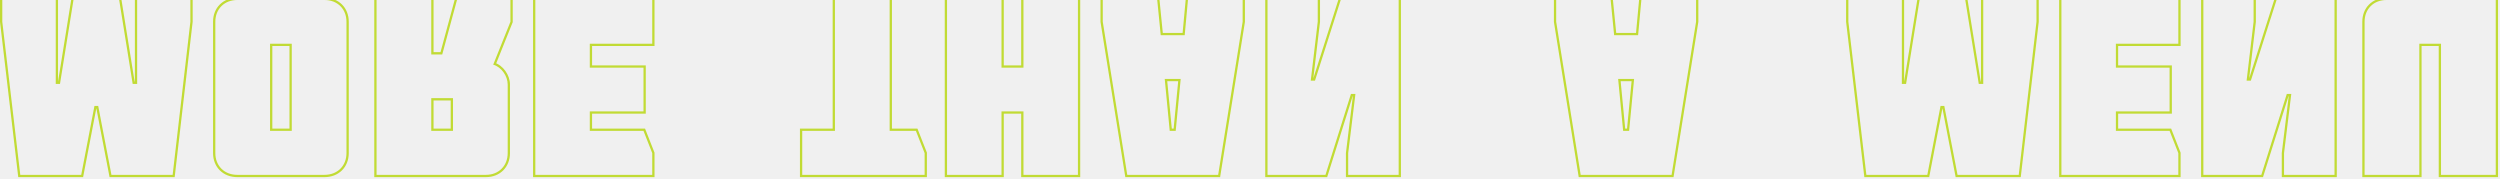
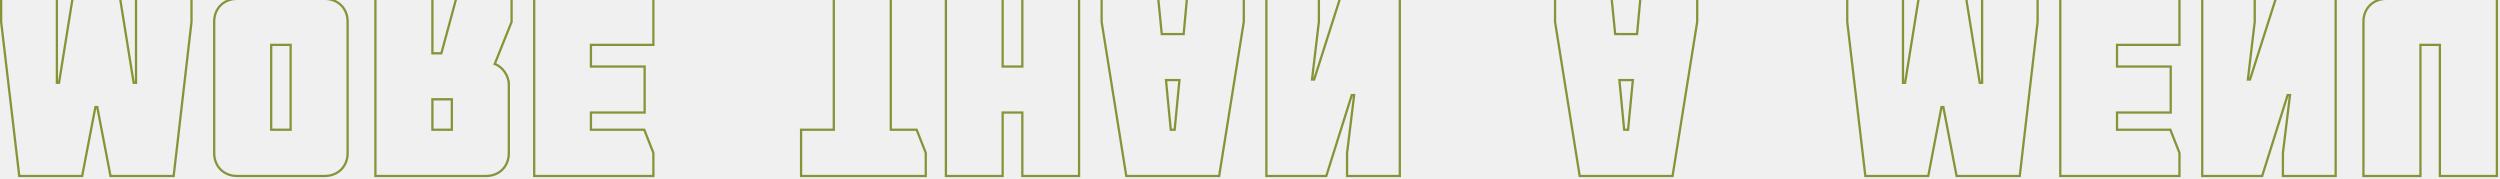
<svg xmlns="http://www.w3.org/2000/svg" preserveAspectRatio="none" width="1091" height="78" viewBox="0 0 1091 78" fill="none">
  <mask id="path-1-outside-1_2355_74397" maskUnits="userSpaceOnUse" x="-0.18" y="-1" width="1091" height="79" fill="black">
    <rect fill="white" x="-0.18" y="-1" width="1091" height="79" />
    <path d="M32.065 0L26.179 36.624H24.326V0H1V9.483L8.848 76.3H35.444L41.221 46.216H42.856L48.633 76.3H75.338L83.077 9.483V0H59.86V36.624H57.898L52.012 0H32.065ZM127.328 57.116H117.845V19.075H127.328V57.116ZM141.607 0H103.566C97.898 0 93.974 3.924 93.974 9.483V66.817C93.974 72.376 97.898 76.3 103.566 76.3H141.607C147.275 76.3 151.199 72.376 151.199 66.817V9.483C151.199 3.924 147.275 0 141.607 0ZM197.684 57.116H188.201V42.837H197.684V57.116ZM164.33 76.3H212.072C217.631 76.3 221.555 72.376 221.555 66.817V36.842C221.555 33.245 218.83 29.212 215.233 28.231L222.754 9.483V0H199.428L192.997 23.762H188.201V0H164.33V76.3ZM284.634 0H233.622V76.3H284.634V66.817L280.819 57.116H257.384V48.614H280.819V29.539H257.384V19.075H284.634V0ZM364.373 57.116H350.094V76.3H403.504V66.817L399.689 57.116H388.244V0H364.373V57.116ZM437.051 48.614H446.643V76.3H470.405V0H446.643V29.539H437.051V0H413.289V76.3H437.051V48.614ZM508.284 34.444H515.26L513.08 57.116H510.464L508.284 34.444ZM491.934 76.3H531.61L542.292 9.483V0H518.421L517.004 15.369H506.54L505.014 0H481.252V9.483L491.934 76.3ZM589.555 40.984H591.517L588.356 66.817V76.3H610.374V0H585.086L573.859 35.207H572.006L575.058 9.483V0H553.149V76.3H578.437L589.555 40.984ZM706.153 34.444H713.129L710.949 57.116H708.333L706.153 34.444ZM689.803 76.3H729.479L740.161 9.483V0H716.29L714.873 15.369H704.409L702.883 0H679.121V9.483L689.803 76.3ZM837.699 0L831.813 36.624H829.96V0H806.634V9.483L814.482 76.3H841.078L846.855 46.216H848.49L854.267 76.3H880.972L888.711 9.483V0H865.494V36.624H863.532L857.646 0H837.699ZM950.619 0H899.607V76.3H950.619V66.817L946.804 57.116H923.369V48.614H946.804V29.539H923.369V19.075H950.619V0ZM997.96 40.984H999.922L996.761 66.817V76.3H1018.78V0H993.491L982.264 35.207H980.411L983.463 9.483V0H961.554V76.3H986.842L997.96 40.984ZM1065.26 76.3H1089.14V0H1041.5C1035.83 0 1031.91 3.924 1031.91 9.483V76.3H1055.78V19.075H1065.26V76.3Z" />
  </mask>
-   <path d="M32.065 0L31.078 -0.159L31.213 -1H32.065V0ZM26.179 36.624L27.167 36.783L27.031 37.624H26.179V36.624ZM24.326 36.624V37.624H23.326V36.624H24.326ZM24.326 0V-1H25.326V0H24.326ZM1 0H0V-1H1V0ZM1 9.483L0.007 9.6L0 9.542V9.483H1ZM8.848 76.3V77.3H7.959L7.855 76.417L8.848 76.3ZM35.444 76.3L36.426 76.489L36.271 77.3H35.444V76.3ZM41.221 46.216L40.239 46.027L40.395 45.216H41.221V46.216ZM42.856 46.216V45.216H43.683L43.838 46.027L42.856 46.216ZM48.633 76.3V77.3H47.807L47.651 76.489L48.633 76.3ZM75.338 76.3L76.332 76.415L76.229 77.3H75.338V76.3ZM83.077 9.483H84.077V9.541L84.071 9.598L83.077 9.483ZM83.077 0V-1H84.077V0H83.077ZM59.86 0H58.86V-1H59.86V0ZM59.86 36.624H60.86V37.624H59.86V36.624ZM57.898 36.624V37.624H57.046L56.911 36.783L57.898 36.624ZM52.012 0V-1H52.864L53 -0.159L52.012 0ZM32.065 0L33.053 0.159L27.167 36.783L26.179 36.624L25.192 36.465L31.078 -0.159L32.065 0ZM26.179 36.624V37.624H24.326V36.624V35.624H26.179V36.624ZM24.326 36.624H23.326V0H24.326H25.326V36.624H24.326ZM24.326 0V1H1V0V-1H24.326V0ZM1 0H2V9.483H1H0V0H1ZM1 9.483L1.993 9.366L9.841 76.183L8.848 76.3L7.855 76.417L0.007 9.6L1 9.483ZM8.848 76.3V75.3H35.444V76.3V77.3H8.848V76.3ZM35.444 76.3L34.462 76.111L40.239 46.027L41.221 46.216L42.203 46.405L36.426 76.489L35.444 76.3ZM41.221 46.216V45.216H42.856V46.216V47.216H41.221V46.216ZM42.856 46.216L43.838 46.027L49.615 76.111L48.633 76.3L47.651 76.489L41.874 46.405L42.856 46.216ZM48.633 76.3V75.3H75.338V76.3V77.3H48.633V76.3ZM75.338 76.3L74.345 76.185L82.084 9.368L83.077 9.483L84.071 9.598L76.332 76.415L75.338 76.3ZM83.077 9.483H82.077V0H83.077H84.077V9.483H83.077ZM83.077 0V1H59.86V0V-1H83.077V0ZM59.86 0H60.86V36.624H59.86H58.86V0H59.86ZM59.86 36.624V37.624H57.898V36.624V35.624H59.86V36.624ZM57.898 36.624L56.911 36.783L51.025 0.159L52.012 0L53 -0.159L58.886 36.465L57.898 36.624ZM52.012 0V1H32.065V0V-1H52.012V0ZM127.328 57.116H128.328V58.116H127.328V57.116ZM117.845 57.116V58.116H116.845V57.116H117.845ZM117.845 19.075H116.845V18.075H117.845V19.075ZM127.328 19.075V18.075H128.328V19.075H127.328ZM127.328 57.116V58.116H117.845V57.116V56.116H127.328V57.116ZM117.845 57.116H116.845V19.075H117.845H118.845V57.116H117.845ZM117.845 19.075V18.075H127.328V19.075V20.075H117.845V19.075ZM127.328 19.075H128.328V57.116H127.328H126.328V19.075H127.328ZM141.607 0V1H103.566V0V-1H141.607V0ZM103.566 0V1C100.968 1 98.832 1.895 97.349 3.367C95.865 4.838 94.974 6.945 94.974 9.483H93.974H92.974C92.974 6.462 94.044 3.827 95.94 1.947C97.835 0.067 100.495 -1 103.566 -1V0ZM93.974 9.483H94.974V66.817H93.974H92.974V9.483H93.974ZM93.974 66.817H94.974C94.974 69.355 95.865 71.462 97.349 72.933C98.832 74.405 100.968 75.3 103.566 75.3V76.3V77.3C100.495 77.3 97.835 76.233 95.94 74.353C94.044 72.473 92.974 69.838 92.974 66.817H93.974ZM103.566 76.3V75.3H141.607V76.3V77.3H103.566V76.3ZM141.607 76.3V75.3C144.204 75.3 146.34 74.405 147.824 72.933C149.308 71.462 150.199 69.355 150.199 66.817H151.199H152.199C152.199 69.838 151.128 72.473 149.233 74.353C147.337 76.233 144.677 77.3 141.607 77.3V76.3ZM151.199 66.817H150.199V9.483H151.199H152.199V66.817H151.199ZM151.199 9.483H150.199C150.199 6.945 149.308 4.838 147.824 3.367C146.34 1.895 144.204 1 141.607 1V0V-1C144.677 -1 147.337 0.067 149.233 1.947C151.128 3.827 152.199 6.462 152.199 9.483H151.199ZM197.684 57.116H198.684V58.116H197.684V57.116ZM188.201 57.116V58.116H187.201V57.116H188.201ZM188.201 42.837H187.201V41.837H188.201V42.837ZM197.684 42.837V41.837H198.684V42.837H197.684ZM164.33 76.3V77.3H163.33V76.3H164.33ZM215.233 28.231L214.97 29.196L213.887 28.9L214.305 27.859L215.233 28.231ZM222.754 9.483H223.754V9.676L223.682 9.855L222.754 9.483ZM222.754 0V-1H223.754V0H222.754ZM199.428 0L198.463 -0.261L198.663 -1H199.428V0ZM192.997 23.762L193.962 24.023L193.762 24.762H192.997V23.762ZM188.201 23.762V24.762H187.201V23.762H188.201ZM188.201 0V-1H189.201V0H188.201ZM164.33 0H163.33V-1H164.33V0ZM197.684 57.116V58.116H188.201V57.116V56.116H197.684V57.116ZM188.201 57.116H187.201V42.837H188.201H189.201V57.116H188.201ZM188.201 42.837V41.837H197.684V42.837V43.837H188.201V42.837ZM197.684 42.837H198.684V57.116H197.684H196.684V42.837H197.684ZM164.33 76.3V75.3H212.072V76.3V77.3H164.33V76.3ZM212.072 76.3V75.3C214.61 75.3 216.719 74.408 218.191 72.936C219.663 71.464 220.555 69.355 220.555 66.817H221.555H222.555C222.555 69.838 221.485 72.471 219.605 74.35C217.726 76.23 215.093 77.3 212.072 77.3V76.3ZM221.555 66.817H220.555V36.842H221.555H222.555V66.817H221.555ZM221.555 36.842H220.555C220.555 35.283 219.959 33.575 218.93 32.137C217.901 30.7 216.499 29.613 214.97 29.196L215.233 28.231L215.496 27.266C217.564 27.83 219.323 29.25 220.556 30.974C221.789 32.697 222.555 34.804 222.555 36.842H221.555ZM215.233 28.231L214.305 27.859L221.826 9.111L222.754 9.483L223.682 9.855L216.161 28.603L215.233 28.231ZM222.754 9.483H221.754V0H222.754H223.754V9.483H222.754ZM222.754 0V1H199.428V0V-1H222.754V0ZM199.428 0L200.393 0.261L193.962 24.023L192.997 23.762L192.032 23.501L198.463 -0.261L199.428 0ZM192.997 23.762V24.762H188.201V23.762V22.762H192.997V23.762ZM188.201 23.762H187.201V0H188.201H189.201V23.762H188.201ZM188.201 0V1H164.33V0V-1H188.201V0ZM164.33 0H165.33V76.3H164.33H163.33V0H164.33ZM284.634 0V-1H285.634V0H284.634ZM233.622 0H232.622V-1H233.622V0ZM233.622 76.3V77.3H232.622V76.3H233.622ZM284.634 76.3H285.634V77.3H284.634V76.3ZM284.634 66.817L285.564 66.451L285.634 66.627V66.817H284.634ZM280.819 57.116V56.116H281.5L281.749 56.75L280.819 57.116ZM257.384 57.116V58.116H256.384V57.116H257.384ZM257.384 48.614H256.384V47.614H257.384V48.614ZM280.819 48.614H281.819V49.614H280.819V48.614ZM280.819 29.539V28.539H281.819V29.539H280.819ZM257.384 29.539V30.539H256.384V29.539H257.384ZM257.384 19.075H256.384V18.075H257.384V19.075ZM284.634 19.075H285.634V20.075H284.634V19.075ZM284.634 0V1H233.622V0V-1H284.634V0ZM233.622 0H234.622V76.3H233.622H232.622V0H233.622ZM233.622 76.3V75.3H284.634V76.3V77.3H233.622V76.3ZM284.634 76.3H283.634V66.817H284.634H285.634V76.3H284.634ZM284.634 66.817L283.703 67.183L279.888 57.482L280.819 57.116L281.749 56.75L285.564 66.451L284.634 66.817ZM280.819 57.116V58.116H257.384V57.116V56.116H280.819V57.116ZM257.384 57.116H256.384V48.614H257.384H258.384V57.116H257.384ZM257.384 48.614V47.614H280.819V48.614V49.614H257.384V48.614ZM280.819 48.614H279.819V29.539H280.819H281.819V48.614H280.819ZM280.819 29.539V30.539H257.384V29.539V28.539H280.819V29.539ZM257.384 29.539H256.384V19.075H257.384H258.384V29.539H257.384ZM257.384 19.075V18.075H284.634V19.075V20.075H257.384V19.075ZM284.634 19.075H283.634V0H284.634H285.634V19.075H284.634ZM364.373 57.116H365.373V58.116H364.373V57.116ZM350.094 57.116H349.094V56.116H350.094V57.116ZM350.094 76.3V77.3H349.094V76.3H350.094ZM403.504 76.3H404.504V77.3H403.504V76.3ZM403.504 66.817L404.435 66.451L404.504 66.627V66.817H403.504ZM399.689 57.116V56.116H400.37L400.62 56.75L399.689 57.116ZM388.244 57.116V58.116H387.244V57.116H388.244ZM388.244 0V-1H389.244V0H388.244ZM364.373 0H363.373V-1H364.373V0ZM364.373 57.116V58.116H350.094V57.116V56.116H364.373V57.116ZM350.094 57.116H351.094V76.3H350.094H349.094V57.116H350.094ZM350.094 76.3V75.3H403.504V76.3V77.3H350.094V76.3ZM403.504 76.3H402.504V66.817H403.504H404.504V76.3H403.504ZM403.504 66.817L402.573 67.183L398.758 57.482L399.689 57.116L400.62 56.75L404.435 66.451L403.504 66.817ZM399.689 57.116V58.116H388.244V57.116V56.116H399.689V57.116ZM388.244 57.116H387.244V0H388.244H389.244V57.116H388.244ZM388.244 0V1H364.373V0V-1H388.244V0ZM364.373 0H365.373V57.116H364.373H363.373V0H364.373ZM437.051 48.614H436.051V47.614H437.051V48.614ZM446.643 48.614V47.614H447.643V48.614H446.643ZM446.643 76.3V77.3H445.643V76.3H446.643ZM470.405 76.3H471.405V77.3H470.405V76.3ZM470.405 0V-1H471.405V0H470.405ZM446.643 0H445.643V-1H446.643V0ZM446.643 29.539H447.643V30.539H446.643V29.539ZM437.051 29.539V30.539H436.051V29.539H437.051ZM437.051 0V-1H438.051V0H437.051ZM413.289 0H412.289V-1H413.289V0ZM413.289 76.3V77.3H412.289V76.3H413.289ZM437.051 76.3H438.051V77.3H437.051V76.3ZM437.051 48.614V47.614H446.643V48.614V49.614H437.051V48.614ZM446.643 48.614H447.643V76.3H446.643H445.643V48.614H446.643ZM446.643 76.3V75.3H470.405V76.3V77.3H446.643V76.3ZM470.405 76.3H469.405V0H470.405H471.405V76.3H470.405ZM470.405 0V1H446.643V0V-1H470.405V0ZM446.643 0H447.643V29.539H446.643H445.643V0H446.643ZM446.643 29.539V30.539H437.051V29.539V28.539H446.643V29.539ZM437.051 29.539H436.051V0H437.051H438.051V29.539H437.051ZM437.051 0V1H413.289V0V-1H437.051V0ZM413.289 0H414.289V76.3H413.289H412.289V0H413.289ZM413.289 76.3V75.3H437.051V76.3V77.3H413.289V76.3ZM437.051 76.3H436.051V48.614H437.051H438.051V76.3H437.051ZM508.284 34.444L507.288 34.54L507.183 33.444H508.284V34.444ZM515.26 34.444V33.444H516.361L516.255 34.54L515.26 34.444ZM513.08 57.116L514.075 57.212L513.988 58.116H513.08V57.116ZM510.464 57.116V58.116H509.555L509.468 57.212L510.464 57.116ZM491.934 76.3V77.3H491.081L490.946 76.458L491.934 76.3ZM531.61 76.3L532.597 76.458L532.463 77.3H531.61V76.3ZM542.292 9.483H543.292V9.562L543.279 9.641L542.292 9.483ZM542.292 0V-1H543.292V0H542.292ZM518.421 0L517.425 -0.092L517.509 -1H518.421V0ZM517.004 15.369L518 15.461L517.916 16.369H517.004V15.369ZM506.54 15.369V16.369H505.634L505.545 15.468L506.54 15.369ZM505.014 0V-1H505.919L506.009 -0.099L505.014 0ZM481.252 0H480.252V-1H481.252V0ZM481.252 9.483L480.264 9.641L480.252 9.562V9.483H481.252ZM508.284 34.444V33.444H515.26V34.444V35.444H508.284V34.444ZM515.26 34.444L516.255 34.54L514.075 57.212L513.08 57.116L512.084 57.02L514.264 34.348L515.26 34.444ZM513.08 57.116V58.116H510.464V57.116V56.116H513.08V57.116ZM510.464 57.116L509.468 57.212L507.288 34.54L508.284 34.444L509.279 34.348L511.459 57.02L510.464 57.116ZM491.934 76.3V75.3H531.61V76.3V77.3H491.934V76.3ZM531.61 76.3L530.622 76.142L541.304 9.325L542.292 9.483L543.279 9.641L532.597 76.458L531.61 76.3ZM542.292 9.483H541.292V0H542.292H543.292V9.483H542.292ZM542.292 0V1H518.421V0V-1H542.292V0ZM518.421 0L519.417 0.092L518 15.461L517.004 15.369L516.008 15.277L517.425 -0.092L518.421 0ZM517.004 15.369V16.369H506.54V15.369V14.369H517.004V15.369ZM506.54 15.369L505.545 15.468L504.019 0.099L505.014 0L506.009 -0.099L507.535 15.27L506.54 15.369ZM505.014 0V1H481.252V0V-1H505.014V0ZM481.252 0H482.252V9.483H481.252H480.252V0H481.252ZM481.252 9.483L482.239 9.325L492.921 76.142L491.934 76.3L490.946 76.458L480.264 9.641L481.252 9.483ZM589.555 40.984L588.601 40.684L588.822 39.984H589.555V40.984ZM591.517 40.984V39.984H592.647L592.51 41.105L591.517 40.984ZM588.356 66.817H587.356V66.756L587.364 66.695L588.356 66.817ZM588.356 76.3V77.3H587.356V76.3H588.356ZM610.374 76.3H611.374V77.3H610.374V76.3ZM610.374 0V-1H611.374V0H610.374ZM585.086 0L584.133 -0.304L584.355 -1H585.086V0ZM573.859 35.207L574.812 35.511L574.59 36.207H573.859V35.207ZM572.006 35.207V36.207H570.881L571.013 35.089L572.006 35.207ZM575.058 9.483H576.058V9.542L576.051 9.601L575.058 9.483ZM575.058 0V-1H576.058V0H575.058ZM553.149 0H552.149V-1H553.149V0ZM553.149 76.3V77.3H552.149V76.3H553.149ZM578.437 76.3L579.391 76.6L579.171 77.3H578.437V76.3ZM589.555 40.984V39.984H591.517V40.984V41.984H589.555V40.984ZM591.517 40.984L592.51 41.105L589.349 66.939L588.356 66.817L587.364 66.695L590.525 40.862L591.517 40.984ZM588.356 66.817H589.356V76.3H588.356H587.356V66.817H588.356ZM588.356 76.3V75.3H610.374V76.3V77.3H588.356V76.3ZM610.374 76.3H609.374V0H610.374H611.374V76.3H610.374ZM610.374 0V1H585.086V0V-1H610.374V0ZM585.086 0L586.039 0.304L574.812 35.511L573.859 35.207L572.906 34.903L584.133 -0.304L585.086 0ZM573.859 35.207V36.207H572.006V35.207V34.207H573.859V35.207ZM572.006 35.207L571.013 35.089L574.065 9.365L575.058 9.483L576.051 9.601L572.999 35.325L572.006 35.207ZM575.058 9.483H574.058V0H575.058H576.058V9.483H575.058ZM575.058 0V1H553.149V0V-1H575.058V0ZM553.149 0H554.149V76.3H553.149H552.149V0H553.149ZM553.149 76.3V75.3H578.437V76.3V77.3H553.149V76.3ZM578.437 76.3L577.483 76L588.601 40.684L589.555 40.984L590.509 41.284L579.391 76.6L578.437 76.3ZM706.153 34.444L705.157 34.54L705.052 33.444H706.153V34.444ZM713.129 34.444V33.444H714.23L714.124 34.54L713.129 34.444ZM710.949 57.116L711.944 57.212L711.857 58.116H710.949V57.116ZM708.333 57.116V58.116H707.424L707.337 57.212L708.333 57.116ZM689.803 76.3V77.3H688.95L688.815 76.458L689.803 76.3ZM729.479 76.3L730.466 76.458L730.332 77.3H729.479V76.3ZM740.161 9.483H741.161V9.562L741.148 9.641L740.161 9.483ZM740.161 0V-1H741.161V0H740.161ZM716.29 0L715.294 -0.092L715.378 -1H716.29V0ZM714.873 15.369L715.869 15.461L715.785 16.369H714.873V15.369ZM704.409 15.369V16.369H703.503L703.414 15.468L704.409 15.369ZM702.883 0V-1H703.788L703.878 -0.099L702.883 0ZM679.121 0H678.121V-1H679.121V0ZM679.121 9.483L678.133 9.641L678.121 9.562V9.483H679.121ZM706.153 34.444V33.444H713.129V34.444V35.444H706.153V34.444ZM713.129 34.444L714.124 34.54L711.944 57.212L710.949 57.116L709.953 57.02L712.133 34.348L713.129 34.444ZM710.949 57.116V58.116H708.333V57.116V56.116H710.949V57.116ZM708.333 57.116L707.337 57.212L705.157 34.54L706.153 34.444L707.148 34.348L709.328 57.02L708.333 57.116ZM689.803 76.3V75.3H729.479V76.3V77.3H689.803V76.3ZM729.479 76.3L728.491 76.142L739.173 9.325L740.161 9.483L741.148 9.641L730.466 76.458L729.479 76.3ZM740.161 9.483H739.161V0H740.161H741.161V9.483H740.161ZM740.161 0V1H716.29V0V-1H740.161V0ZM716.29 0L717.286 0.092L715.869 15.461L714.873 15.369L713.877 15.277L715.294 -0.092L716.29 0ZM714.873 15.369V16.369H704.409V15.369V14.369H714.873V15.369ZM704.409 15.369L703.414 15.468L701.888 0.099L702.883 0L703.878 -0.099L705.404 15.27L704.409 15.369ZM702.883 0V1H679.121V0V-1H702.883V0ZM679.121 0H680.121V9.483H679.121H678.121V0H679.121ZM679.121 9.483L680.108 9.325L690.79 76.142L689.803 76.3L688.815 76.458L678.133 9.641L679.121 9.483ZM837.699 0L836.711 -0.159L836.847 -1H837.699V0ZM831.813 36.624L832.8 36.783L832.665 37.624H831.813V36.624ZM829.96 36.624V37.624H828.96V36.624H829.96ZM829.96 0V-1H830.96V0H829.96ZM806.634 0H805.634V-1H806.634V0ZM806.634 9.483L805.641 9.6L805.634 9.542V9.483H806.634ZM814.482 76.3V77.3H813.592L813.489 76.417L814.482 76.3ZM841.078 76.3L842.06 76.489L841.904 77.3H841.078V76.3ZM846.855 46.216L845.873 46.027L846.029 45.216H846.855V46.216ZM848.49 46.216V45.216H849.316L849.472 46.027L848.49 46.216ZM854.267 76.3V77.3H853.441L853.285 76.489L854.267 76.3ZM880.972 76.3L881.965 76.415L881.863 77.3H880.972V76.3ZM888.711 9.483H889.711V9.541L889.704 9.598L888.711 9.483ZM888.711 0V-1H889.711V0H888.711ZM865.494 0H864.494V-1H865.494V0ZM865.494 36.624H866.494V37.624H865.494V36.624ZM863.532 36.624V37.624H862.68L862.544 36.783L863.532 36.624ZM857.646 0V-1H858.498L858.633 -0.159L857.646 0ZM837.699 0L838.686 0.159L832.8 36.783L831.813 36.624L830.825 36.465L836.711 -0.159L837.699 0ZM831.813 36.624V37.624H829.96V36.624V35.624H831.813V36.624ZM829.96 36.624H828.96V0H829.96H830.96V36.624H829.96ZM829.96 0V1H806.634V0V-1H829.96V0ZM806.634 0H807.634V9.483H806.634H805.634V0H806.634ZM806.634 9.483L807.627 9.366L815.475 76.183L814.482 76.3L813.489 76.417L805.641 9.6L806.634 9.483ZM814.482 76.3V75.3H841.078V76.3V77.3H814.482V76.3ZM841.078 76.3L840.096 76.111L845.873 46.027L846.855 46.216L847.837 46.405L842.06 76.489L841.078 76.3ZM846.855 46.216V45.216H848.49V46.216V47.216H846.855V46.216ZM848.49 46.216L849.472 46.027L855.249 76.111L854.267 76.3L853.285 76.489L847.508 46.405L848.49 46.216ZM854.267 76.3V75.3H880.972V76.3V77.3H854.267V76.3ZM880.972 76.3L879.978 76.185L887.717 9.368L888.711 9.483L889.704 9.598L881.965 76.415L880.972 76.3ZM888.711 9.483H887.711V0H888.711H889.711V9.483H888.711ZM888.711 0V1H865.494V0V-1H888.711V0ZM865.494 0H866.494V36.624H865.494H864.494V0H865.494ZM865.494 36.624V37.624H863.532V36.624V35.624H865.494V36.624ZM863.532 36.624L862.544 36.783L856.658 0.159L857.646 0L858.633 -0.159L864.519 36.465L863.532 36.624ZM857.646 0V1H837.699V0V-1H857.646V0ZM950.619 0V-1H951.619V0H950.619ZM899.607 0H898.607V-1H899.607V0ZM899.607 76.3V77.3H898.607V76.3H899.607ZM950.619 76.3H951.619V77.3H950.619V76.3ZM950.619 66.817L951.55 66.451L951.619 66.627V66.817H950.619ZM946.804 57.116V56.116H947.486L947.735 56.75L946.804 57.116ZM923.369 57.116V58.116H922.369V57.116H923.369ZM923.369 48.614H922.369V47.614H923.369V48.614ZM946.804 48.614H947.804V49.614H946.804V48.614ZM946.804 29.539V28.539H947.804V29.539H946.804ZM923.369 29.539V30.539H922.369V29.539H923.369ZM923.369 19.075H922.369V18.075H923.369V19.075ZM950.619 19.075H951.619V20.075H950.619V19.075ZM950.619 0V1H899.607V0V-1H950.619V0ZM899.607 0H900.607V76.3H899.607H898.607V0H899.607ZM899.607 76.3V75.3H950.619V76.3V77.3H899.607V76.3ZM950.619 76.3H949.619V66.817H950.619H951.619V76.3H950.619ZM950.619 66.817L949.689 67.183L945.874 57.482L946.804 57.116L947.735 56.75L951.55 66.451L950.619 66.817ZM946.804 57.116V58.116H923.369V57.116V56.116H946.804V57.116ZM923.369 57.116H922.369V48.614H923.369H924.369V57.116H923.369ZM923.369 48.614V47.614H946.804V48.614V49.614H923.369V48.614ZM946.804 48.614H945.804V29.539H946.804H947.804V48.614H946.804ZM946.804 29.539V30.539H923.369V29.539V28.539H946.804V29.539ZM923.369 29.539H922.369V19.075H923.369H924.369V29.539H923.369ZM923.369 19.075V18.075H950.619V19.075V20.075H923.369V19.075ZM950.619 19.075H949.619V0H950.619H951.619V19.075H950.619ZM997.96 40.984L997.006 40.684L997.227 39.984H997.96V40.984ZM999.922 40.984V39.984H1001.05L1000.91 41.105L999.922 40.984ZM996.761 66.817H995.761V66.756L995.769 66.695L996.761 66.817ZM996.761 76.3V77.3H995.761V76.3H996.761ZM1018.78 76.3H1019.78V77.3H1018.78V76.3ZM1018.78 0V-1H1019.78V0H1018.78ZM993.491 0L992.539 -0.304L992.761 -1H993.491V0ZM982.264 35.207L983.217 35.511L982.995 36.207H982.264V35.207ZM980.411 35.207V36.207H979.286L979.418 35.089L980.411 35.207ZM983.463 9.483H984.463V9.542L984.456 9.601L983.463 9.483ZM983.463 0V-1H984.463V0H983.463ZM961.554 0H960.554V-1H961.554V0ZM961.554 76.3V77.3H960.554V76.3H961.554ZM986.842 76.3L987.796 76.6L987.576 77.3H986.842V76.3ZM997.96 40.984V39.984H999.922V40.984V41.984H997.96V40.984ZM999.922 40.984L1000.91 41.105L997.754 66.939L996.761 66.817L995.769 66.695L998.93 40.862L999.922 40.984ZM996.761 66.817H997.761V76.3H996.761H995.761V66.817H996.761ZM996.761 76.3V75.3H1018.78V76.3V77.3H996.761V76.3ZM1018.78 76.3H1017.78V0H1018.78H1019.78V76.3H1018.78ZM1018.78 0V1H993.491V0V-1H1018.78V0ZM993.491 0L994.444 0.304L983.217 35.511L982.264 35.207L981.312 34.903L992.539 -0.304L993.491 0ZM982.264 35.207V36.207H980.411V35.207V34.207H982.264V35.207ZM980.411 35.207L979.418 35.089L982.47 9.365L983.463 9.483L984.456 9.601L981.404 35.325L980.411 35.207ZM983.463 9.483H982.463V0H983.463H984.463V9.483H983.463ZM983.463 0V1H961.554V0V-1H983.463V0ZM961.554 0H962.554V76.3H961.554H960.554V0H961.554ZM961.554 76.3V75.3H986.842V76.3V77.3H961.554V76.3ZM986.842 76.3L985.888 76L997.006 40.684L997.96 40.984L998.914 41.284L987.796 76.6L986.842 76.3ZM1065.26 76.3V77.3H1064.26V76.3H1065.26ZM1089.14 76.3H1090.14V77.3H1089.14V76.3ZM1089.14 0V-1H1090.14V0H1089.14ZM1031.91 76.3V77.3H1030.91V76.3H1031.91ZM1055.78 76.3H1056.78V77.3H1055.78V76.3ZM1055.78 19.075H1054.78V18.075H1055.78V19.075ZM1065.26 19.075V18.075H1066.26V19.075H1065.26ZM1065.26 76.3V75.3H1089.14V76.3V77.3H1065.26V76.3ZM1089.14 76.3H1088.14V0H1089.14H1090.14V76.3H1089.14ZM1089.14 0V1H1041.5V0V-1H1089.14V0ZM1041.5 0V1C1038.9 1 1036.77 1.895 1035.29 3.367C1033.8 4.838 1032.91 6.945 1032.91 9.483H1031.91H1030.91C1030.91 6.462 1031.98 3.827 1033.88 1.947C1035.77 0.067 1038.43 -1 1041.5 -1V0ZM1031.91 9.483H1032.91V76.3H1031.91H1030.91V9.483H1031.91ZM1031.91 76.3V75.3H1055.78V76.3V77.3H1031.91V76.3ZM1055.78 76.3H1054.78V19.075H1055.78H1056.78V76.3H1055.78ZM1055.78 19.075V18.075H1065.26V19.075V20.075H1055.78V19.075ZM1065.26 19.075H1066.26V76.3H1065.26H1064.26V19.075H1065.26Z" fill="#C1DB34" mask="url(#path-1-outside-1_2355_74397)" />
+   <path d="M32.065 0L31.078 -0.159L31.213 -1H32.065V0ZM26.179 36.624L27.167 36.783L27.031 37.624H26.179V36.624ZM24.326 36.624V37.624H23.326V36.624H24.326ZM24.326 0V-1H25.326V0H24.326ZM1 0H0V-1H1V0ZM1 9.483L0.007 9.6L0 9.542V9.483H1ZM8.848 76.3V77.3H7.959L7.855 76.417L8.848 76.3ZM35.444 76.3L36.426 76.489L36.271 77.3H35.444V76.3ZM41.221 46.216L40.239 46.027L40.395 45.216H41.221V46.216ZM42.856 46.216V45.216H43.683L43.838 46.027L42.856 46.216ZM48.633 76.3V77.3H47.807L47.651 76.489L48.633 76.3ZM75.338 76.3L76.332 76.415L76.229 77.3H75.338V76.3ZM83.077 9.483H84.077V9.541L84.071 9.598L83.077 9.483ZM83.077 0V-1H84.077V0H83.077ZM59.86 0H58.86V-1H59.86V0ZM59.86 36.624H60.86V37.624H59.86V36.624ZM57.898 36.624V37.624H57.046L56.911 36.783L57.898 36.624ZM52.012 0V-1H52.864L53 -0.159L52.012 0ZM32.065 0L33.053 0.159L27.167 36.783L26.179 36.624L25.192 36.465L31.078 -0.159L32.065 0ZM26.179 36.624V37.624H24.326V36.624V35.624H26.179V36.624ZM24.326 36.624H23.326V0H24.326H25.326V36.624H24.326ZM24.326 0V1H1V0V-1H24.326V0ZM1 0H2V9.483H1H0V0H1ZM1 9.483L1.993 9.366L9.841 76.183L8.848 76.3L7.855 76.417L0.007 9.6L1 9.483ZM8.848 76.3V75.3H35.444V76.3V77.3H8.848V76.3ZM35.444 76.3L34.462 76.111L40.239 46.027L41.221 46.216L42.203 46.405L36.426 76.489L35.444 76.3ZM41.221 46.216V45.216H42.856V46.216V47.216H41.221V46.216ZM42.856 46.216L43.838 46.027L49.615 76.111L48.633 76.3L47.651 76.489L41.874 46.405L42.856 46.216ZM48.633 76.3V75.3H75.338V76.3V77.3H48.633V76.3ZM75.338 76.3L74.345 76.185L82.084 9.368L83.077 9.483L84.071 9.598L76.332 76.415L75.338 76.3ZM83.077 9.483H82.077V0H83.077H84.077V9.483H83.077ZM83.077 0V1H59.86V0V-1H83.077V0ZM59.86 0H60.86V36.624H59.86H58.86V0H59.86ZM59.86 36.624V37.624H57.898V36.624V35.624H59.86V36.624ZM57.898 36.624L56.911 36.783L51.025 0.159L52.012 0L53 -0.159L58.886 36.465L57.898 36.624ZM52.012 0V1H32.065V0V-1H52.012V0ZM127.328 57.116H128.328V58.116H127.328V57.116ZM117.845 57.116V58.116H116.845V57.116H117.845ZM117.845 19.075H116.845V18.075H117.845V19.075ZM127.328 19.075V18.075H128.328V19.075H127.328ZM127.328 57.116V58.116H117.845V57.116V56.116H127.328V57.116ZM117.845 57.116H116.845V19.075H117.845H118.845V57.116H117.845ZM117.845 19.075V18.075H127.328V19.075V20.075H117.845V19.075ZM127.328 19.075H128.328V57.116H127.328H126.328V19.075H127.328ZM141.607 0V1H103.566V0V-1H141.607V0ZM103.566 0V1C100.968 1 98.832 1.895 97.349 3.367C95.865 4.838 94.974 6.945 94.974 9.483H93.974H92.974C92.974 6.462 94.044 3.827 95.94 1.947C97.835 0.067 100.495 -1 103.566 -1V0ZM93.974 9.483H94.974V66.817H93.974H92.974V9.483H93.974ZM93.974 66.817H94.974C94.974 69.355 95.865 71.462 97.349 72.933C98.832 74.405 100.968 75.3 103.566 75.3V76.3V77.3C100.495 77.3 97.835 76.233 95.94 74.353C94.044 72.473 92.974 69.838 92.974 66.817H93.974ZM103.566 76.3V75.3H141.607V76.3V77.3H103.566V76.3ZM141.607 76.3V75.3C144.204 75.3 146.34 74.405 147.824 72.933C149.308 71.462 150.199 69.355 150.199 66.817H151.199H152.199C152.199 69.838 151.128 72.473 149.233 74.353C147.337 76.233 144.677 77.3 141.607 77.3V76.3ZM151.199 66.817H150.199V9.483H151.199H152.199V66.817H151.199ZM151.199 9.483H150.199C150.199 6.945 149.308 4.838 147.824 3.367C146.34 1.895 144.204 1 141.607 1V0V-1C144.677 -1 147.337 0.067 149.233 1.947C151.128 3.827 152.199 6.462 152.199 9.483H151.199ZM197.684 57.116H198.684V58.116H197.684V57.116ZM188.201 57.116V58.116H187.201V57.116H188.201ZM188.201 42.837H187.201V41.837H188.201V42.837ZM197.684 42.837V41.837H198.684V42.837H197.684ZM164.33 76.3V77.3H163.33V76.3H164.33ZM215.233 28.231L214.97 29.196L213.887 28.9L214.305 27.859L215.233 28.231ZM222.754 9.483H223.754V9.676L223.682 9.855L222.754 9.483ZM222.754 0V-1H223.754V0H222.754ZM199.428 0L198.463 -0.261L198.663 -1H199.428V0ZM192.997 23.762L193.962 24.023L193.762 24.762H192.997V23.762ZM188.201 23.762V24.762H187.201V23.762H188.201ZM188.201 0V-1H189.201V0H188.201ZM164.33 0H163.33V-1H164.33V0ZM197.684 57.116V58.116H188.201V57.116V56.116H197.684V57.116ZM188.201 57.116H187.201V42.837H188.201H189.201V57.116H188.201ZM188.201 42.837V41.837H197.684V42.837V43.837H188.201V42.837ZM197.684 42.837H198.684V57.116H197.684H196.684V42.837H197.684ZM164.33 76.3V75.3H212.072V76.3V77.3H164.33V76.3ZM212.072 76.3V75.3C214.61 75.3 216.719 74.408 218.191 72.936C219.663 71.464 220.555 69.355 220.555 66.817H221.555H222.555C222.555 69.838 221.485 72.471 219.605 74.35C217.726 76.23 215.093 77.3 212.072 77.3V76.3ZM221.555 66.817H220.555V36.842H221.555H222.555V66.817H221.555ZM221.555 36.842H220.555C220.555 35.283 219.959 33.575 218.93 32.137C217.901 30.7 216.499 29.613 214.97 29.196L215.233 28.231L215.496 27.266C217.564 27.83 219.323 29.25 220.556 30.974C221.789 32.697 222.555 34.804 222.555 36.842H221.555ZM215.233 28.231L214.305 27.859L221.826 9.111L222.754 9.483L223.682 9.855L216.161 28.603L215.233 28.231ZM222.754 9.483H221.754V0H222.754H223.754V9.483H222.754ZM222.754 0V1H199.428V0V-1H222.754V0ZM199.428 0L200.393 0.261L193.962 24.023L192.997 23.762L192.032 23.501L198.463 -0.261L199.428 0ZM192.997 23.762V24.762H188.201V23.762V22.762H192.997V23.762ZM188.201 23.762H187.201V0H188.201H189.201V23.762H188.201ZM188.201 0V1H164.33V0V-1H188.201V0ZM164.33 0H165.33V76.3H164.33H163.33V0H164.33ZM284.634 0V-1H285.634V0H284.634ZM233.622 0H232.622V-1H233.622V0ZM233.622 76.3V77.3H232.622V76.3H233.622ZM284.634 76.3H285.634V77.3H284.634V76.3ZM284.634 66.817L285.564 66.451L285.634 66.627V66.817H284.634ZM280.819 57.116V56.116H281.5L281.749 56.75L280.819 57.116ZM257.384 57.116V58.116H256.384V57.116H257.384ZM257.384 48.614H256.384V47.614H257.384V48.614ZM280.819 48.614H281.819V49.614H280.819V48.614ZM280.819 29.539V28.539H281.819V29.539H280.819ZM257.384 29.539V30.539H256.384V29.539H257.384ZM257.384 19.075H256.384V18.075H257.384V19.075ZM284.634 19.075H285.634V20.075H284.634V19.075ZM284.634 0V1H233.622V0V-1H284.634V0ZM233.622 0H234.622V76.3H233.622H232.622V0H233.622ZM233.622 76.3V75.3H284.634V76.3V77.3H233.622V76.3ZM284.634 76.3H283.634V66.817H284.634H285.634V76.3H284.634ZM284.634 66.817L283.703 67.183L279.888 57.482L280.819 57.116L281.749 56.75L285.564 66.451L284.634 66.817ZM280.819 57.116V58.116H257.384V57.116V56.116H280.819V57.116ZM257.384 57.116H256.384V48.614H257.384H258.384V57.116H257.384ZM257.384 48.614V47.614H280.819V48.614V49.614H257.384V48.614ZM280.819 48.614H279.819V29.539H280.819H281.819V48.614H280.819ZM280.819 29.539V30.539H257.384V29.539V28.539H280.819V29.539ZM257.384 29.539H256.384V19.075H257.384H258.384V29.539H257.384ZM257.384 19.075V18.075H284.634V19.075V20.075H257.384V19.075ZM284.634 19.075H283.634V0H284.634H285.634V19.075H284.634ZM364.373 57.116H365.373V58.116H364.373V57.116ZM350.094 57.116H349.094V56.116H350.094V57.116ZM350.094 76.3V77.3H349.094V76.3H350.094ZM403.504 76.3H404.504V77.3H403.504V76.3ZM403.504 66.817L404.435 66.451L404.504 66.627V66.817H403.504ZM399.689 57.116V56.116H400.37L400.62 56.75L399.689 57.116ZM388.244 57.116V58.116H387.244V57.116H388.244ZM388.244 0V-1H389.244V0H388.244ZM364.373 0H363.373V-1H364.373V0ZM364.373 57.116V58.116H350.094V57.116V56.116H364.373V57.116ZM350.094 57.116H351.094V76.3H350.094H349.094V57.116H350.094ZM350.094 76.3V75.3H403.504V76.3V77.3H350.094V76.3ZM403.504 76.3H402.504V66.817H403.504H404.504V76.3H403.504ZM403.504 66.817L402.573 67.183L398.758 57.482L399.689 57.116L400.62 56.75L404.435 66.451L403.504 66.817ZM399.689 57.116V58.116H388.244V57.116V56.116H399.689V57.116ZM388.244 57.116H387.244V0H388.244H389.244V57.116H388.244ZM388.244 0V1H364.373V0V-1H388.244V0ZM364.373 0H365.373V57.116H364.373H363.373V0H364.373ZM437.051 48.614H436.051V47.614H437.051V48.614ZM446.643 48.614V47.614H447.643V48.614H446.643ZM446.643 76.3V77.3H445.643V76.3H446.643ZM470.405 76.3H471.405V77.3H470.405V76.3ZM470.405 0V-1H471.405V0H470.405ZM446.643 0H445.643V-1H446.643V0ZM446.643 29.539H447.643V30.539H446.643V29.539ZM437.051 29.539V30.539H436.051V29.539H437.051ZM437.051 0V-1H438.051V0H437.051ZM413.289 0H412.289V-1H413.289V0ZM413.289 76.3V77.3H412.289V76.3H413.289ZM437.051 76.3H438.051V77.3H437.051V76.3ZM437.051 48.614V47.614H446.643V48.614V49.614H437.051V48.614ZM446.643 48.614H447.643V76.3H446.643H445.643V48.614H446.643ZM446.643 76.3V75.3H470.405V76.3V77.3H446.643V76.3ZM470.405 76.3H469.405V0H470.405H471.405V76.3H470.405ZM470.405 0V1H446.643V0V-1H470.405V0ZM446.643 0H447.643V29.539H446.643H445.643V0H446.643ZM446.643 29.539V30.539H437.051V29.539V28.539H446.643V29.539ZM437.051 29.539H436.051V0H437.051H438.051V29.539H437.051ZM437.051 0V1H413.289V0V-1H437.051V0ZM413.289 0H414.289V76.3H413.289H412.289V0H413.289ZM413.289 76.3V75.3H437.051V76.3V77.3H413.289V76.3ZM437.051 76.3H436.051V48.614H437.051H438.051V76.3H437.051ZM508.284 34.444L507.288 34.54L507.183 33.444H508.284V34.444ZM515.26 34.444V33.444H516.361L516.255 34.54L515.26 34.444ZM513.08 57.116L514.075 57.212L513.988 58.116H513.08V57.116ZM510.464 57.116V58.116H509.555L509.468 57.212L510.464 57.116ZM491.934 76.3V77.3H491.081L490.946 76.458L491.934 76.3ZM531.61 76.3L532.597 76.458L532.463 77.3H531.61V76.3ZM542.292 9.483H543.292V9.562L543.279 9.641L542.292 9.483ZM542.292 0V-1H543.292V0H542.292ZM518.421 0L517.425 -0.092L517.509 -1H518.421V0ZM517.004 15.369L518 15.461L517.916 16.369H517.004V15.369ZM506.54 15.369V16.369H505.634L505.545 15.468L506.54 15.369ZM505.014 0V-1H505.919L506.009 -0.099L505.014 0ZM481.252 0H480.252V-1H481.252V0ZM481.252 9.483L480.264 9.641L480.252 9.562V9.483H481.252ZM508.284 34.444V33.444H515.26V34.444V35.444H508.284V34.444ZM515.26 34.444L516.255 34.54L514.075 57.212L513.08 57.116L512.084 57.02L514.264 34.348L515.26 34.444ZM513.08 57.116V58.116H510.464V57.116V56.116H513.08V57.116ZM510.464 57.116L509.468 57.212L507.288 34.54L508.284 34.444L509.279 34.348L511.459 57.02L510.464 57.116ZM491.934 76.3V75.3H531.61V76.3V77.3H491.934V76.3ZM531.61 76.3L530.622 76.142L541.304 9.325L542.292 9.483L543.279 9.641L532.597 76.458L531.61 76.3ZM542.292 9.483H541.292V0H542.292H543.292V9.483H542.292ZM542.292 0V1H518.421V0V-1H542.292V0ZM518.421 0L519.417 0.092L518 15.461L517.004 15.369L516.008 15.277L517.425 -0.092L518.421 0ZM517.004 15.369V16.369H506.54V15.369V14.369H517.004V15.369ZM506.54 15.369L505.545 15.468L504.019 0.099L505.014 0L506.009 -0.099L507.535 15.27L506.54 15.369ZM505.014 0V1H481.252V0V-1H505.014V0ZM481.252 0H482.252V9.483H481.252H480.252V0H481.252ZM481.252 9.483L482.239 9.325L492.921 76.142L491.934 76.3L490.946 76.458L480.264 9.641L481.252 9.483ZM589.555 40.984L588.601 40.684L588.822 39.984H589.555V40.984ZM591.517 40.984V39.984H592.647L592.51 41.105L591.517 40.984ZM588.356 66.817H587.356V66.756L587.364 66.695L588.356 66.817ZM588.356 76.3V77.3H587.356V76.3H588.356ZM610.374 76.3H611.374V77.3H610.374V76.3ZM610.374 0V-1H611.374V0H610.374ZM585.086 0L584.133 -0.304L584.355 -1H585.086V0ZM573.859 35.207L574.812 35.511L574.59 36.207H573.859V35.207ZM572.006 35.207V36.207H570.881L571.013 35.089L572.006 35.207ZM575.058 9.483H576.058V9.542L576.051 9.601L575.058 9.483ZM575.058 0V-1H576.058V0H575.058ZM553.149 0H552.149V-1H553.149V0ZM553.149 76.3V77.3H552.149V76.3H553.149ZM578.437 76.3L579.391 76.6L579.171 77.3H578.437V76.3ZM589.555 40.984V39.984H591.517V40.984V41.984H589.555V40.984ZM591.517 40.984L592.51 41.105L589.349 66.939L588.356 66.817L587.364 66.695L590.525 40.862L591.517 40.984ZM588.356 66.817H589.356V76.3H588.356H587.356V66.817H588.356ZM588.356 76.3V75.3H610.374V76.3V77.3H588.356V76.3ZM610.374 76.3H609.374V0H610.374H611.374V76.3H610.374ZM610.374 0V1H585.086V0V-1H610.374V0ZM585.086 0L586.039 0.304L574.812 35.511L573.859 35.207L572.906 34.903L584.133 -0.304L585.086 0ZM573.859 35.207V36.207H572.006V35.207V34.207H573.859V35.207ZM572.006 35.207L571.013 35.089L574.065 9.365L575.058 9.483L576.051 9.601L572.999 35.325L572.006 35.207ZM575.058 9.483H574.058V0H575.058H576.058V9.483H575.058ZM575.058 0V1H553.149V0V-1H575.058V0ZM553.149 0H554.149V76.3H553.149H552.149V0H553.149ZM553.149 76.3V75.3H578.437V76.3V77.3H553.149V76.3ZM578.437 76.3L577.483 76L588.601 40.684L589.555 40.984L590.509 41.284L579.391 76.6L578.437 76.3ZM706.153 34.444L705.157 34.54L705.052 33.444H706.153V34.444ZM713.129 34.444V33.444H714.23L714.124 34.54L713.129 34.444ZM710.949 57.116L711.944 57.212L711.857 58.116H710.949V57.116ZM708.333 57.116V58.116H707.424L707.337 57.212L708.333 57.116ZM689.803 76.3V77.3H688.95L688.815 76.458L689.803 76.3ZM729.479 76.3L730.466 76.458L730.332 77.3H729.479V76.3ZM740.161 9.483H741.161V9.562L741.148 9.641L740.161 9.483ZM740.161 0V-1H741.161V0H740.161ZM716.29 0L715.294 -0.092L715.378 -1H716.29V0ZM714.873 15.369L715.869 15.461L715.785 16.369H714.873V15.369ZM704.409 15.369V16.369H703.503L703.414 15.468L704.409 15.369ZM702.883 0V-1H703.788L703.878 -0.099L702.883 0ZM679.121 0H678.121V-1H679.121V0ZM679.121 9.483L678.133 9.641L678.121 9.562V9.483H679.121ZM706.153 34.444V33.444H713.129V34.444V35.444H706.153V34.444ZM713.129 34.444L714.124 34.54L711.944 57.212L710.949 57.116L709.953 57.02L712.133 34.348L713.129 34.444ZM710.949 57.116V58.116H708.333V57.116V56.116H710.949V57.116ZM708.333 57.116L707.337 57.212L705.157 34.54L706.153 34.444L707.148 34.348L709.328 57.02L708.333 57.116ZM689.803 76.3V75.3H729.479V76.3V77.3H689.803V76.3ZM729.479 76.3L728.491 76.142L739.173 9.325L740.161 9.483L741.148 9.641L730.466 76.458L729.479 76.3ZM740.161 9.483H739.161V0H740.161H741.161V9.483H740.161ZM740.161 0V1H716.29V0V-1H740.161V0ZM716.29 0L717.286 0.092L715.869 15.461L714.873 15.369L713.877 15.277L715.294 -0.092L716.29 0ZM714.873 15.369V16.369H704.409V15.369V14.369H714.873V15.369ZM704.409 15.369L703.414 15.468L701.888 0.099L702.883 0L703.878 -0.099L705.404 15.27L704.409 15.369ZM702.883 0V1H679.121V0V-1H702.883V0ZM679.121 0H680.121V9.483H679.121H678.121V0H679.121ZM679.121 9.483L680.108 9.325L690.79 76.142L689.803 76.3L688.815 76.458L678.133 9.641L679.121 9.483ZM837.699 0L836.711 -0.159L836.847 -1H837.699V0ZM831.813 36.624L832.8 36.783L832.665 37.624H831.813V36.624ZM829.96 36.624V37.624H828.96V36.624H829.96ZM829.96 0V-1H830.96V0H829.96ZM806.634 0H805.634V-1H806.634V0ZM806.634 9.483L805.641 9.6L805.634 9.542V9.483H806.634ZM814.482 76.3V77.3H813.592L813.489 76.417L814.482 76.3ZM841.078 76.3L842.06 76.489L841.904 77.3H841.078V76.3ZM846.855 46.216L845.873 46.027L846.029 45.216H846.855V46.216ZM848.49 46.216V45.216H849.316L849.472 46.027L848.49 46.216ZM854.267 76.3V77.3H853.441L853.285 76.489L854.267 76.3ZM880.972 76.3L881.965 76.415L881.863 77.3H880.972V76.3ZM888.711 9.483H889.711V9.541L889.704 9.598L888.711 9.483ZM888.711 0V-1H889.711V0H888.711ZM865.494 0H864.494V-1H865.494V0ZM865.494 36.624H866.494V37.624H865.494V36.624ZM863.532 36.624V37.624H862.68L862.544 36.783L863.532 36.624ZM857.646 0V-1H858.498L858.633 -0.159L857.646 0ZM837.699 0L838.686 0.159L832.8 36.783L831.813 36.624L830.825 36.465L836.711 -0.159L837.699 0ZM831.813 36.624V37.624H829.96V36.624V35.624H831.813V36.624ZM829.96 36.624H828.96V0H829.96H830.96V36.624H829.96ZM829.96 0V1H806.634V0V-1H829.96V0ZM806.634 0H807.634V9.483H806.634H805.634V0H806.634ZM806.634 9.483L807.627 9.366L815.475 76.183L814.482 76.3L813.489 76.417L805.641 9.6L806.634 9.483ZM814.482 76.3V75.3H841.078V76.3V77.3H814.482V76.3ZM841.078 76.3L840.096 76.111L845.873 46.027L846.855 46.216L847.837 46.405L842.06 76.489L841.078 76.3ZM846.855 46.216V45.216H848.49V46.216V47.216H846.855V46.216ZM848.49 46.216L849.472 46.027L855.249 76.111L854.267 76.3L853.285 76.489L847.508 46.405L848.49 46.216ZM854.267 76.3V75.3H880.972V76.3V77.3H854.267V76.3ZM880.972 76.3L879.978 76.185L887.717 9.368L888.711 9.483L889.704 9.598L881.965 76.415L880.972 76.3ZM888.711 9.483H887.711V0H888.711H889.711V9.483H888.711ZM888.711 0V1H865.494V0V-1H888.711V0ZM865.494 0H866.494V36.624H865.494H864.494V0H865.494ZM865.494 36.624V37.624H863.532V36.624V35.624H865.494V36.624ZM863.532 36.624L862.544 36.783L856.658 0.159L857.646 0L858.633 -0.159L864.519 36.465L863.532 36.624ZM857.646 0V1H837.699V0V-1H857.646V0ZM950.619 0V-1H951.619V0H950.619ZM899.607 0H898.607V-1H899.607V0ZM899.607 76.3V77.3H898.607V76.3H899.607ZM950.619 76.3H951.619V77.3H950.619V76.3ZM950.619 66.817L951.55 66.451L951.619 66.627V66.817H950.619ZM946.804 57.116V56.116H947.486L947.735 56.75L946.804 57.116ZM923.369 57.116V58.116H922.369V57.116H923.369ZM923.369 48.614H922.369V47.614H923.369V48.614ZM946.804 48.614H947.804V49.614H946.804V48.614ZM946.804 29.539V28.539H947.804V29.539H946.804ZM923.369 29.539V30.539H922.369V29.539H923.369ZM923.369 19.075H922.369V18.075H923.369V19.075ZM950.619 19.075H951.619V20.075H950.619V19.075ZM950.619 0V1H899.607V0V-1H950.619V0ZM899.607 0H900.607V76.3H899.607H898.607V0H899.607ZM899.607 76.3V75.3H950.619V76.3V77.3H899.607V76.3ZM950.619 76.3H949.619V66.817H950.619H951.619V76.3H950.619ZM950.619 66.817L949.689 67.183L945.874 57.482L946.804 57.116L947.735 56.75L951.55 66.451L950.619 66.817ZM946.804 57.116V58.116H923.369V57.116V56.116H946.804V57.116ZM923.369 57.116H922.369V48.614H923.369H924.369V57.116H923.369ZM923.369 48.614V47.614H946.804V48.614V49.614H923.369V48.614ZM946.804 48.614H945.804V29.539H946.804H947.804V48.614H946.804ZM946.804 29.539V30.539H923.369V29.539V28.539H946.804V29.539ZM923.369 29.539H922.369V19.075H923.369H924.369V29.539H923.369ZM923.369 19.075V18.075H950.619V19.075V20.075H923.369V19.075ZM950.619 19.075H949.619V0H950.619H951.619V19.075H950.619ZM997.96 40.984L997.006 40.684L997.227 39.984H997.96V40.984ZM999.922 40.984V39.984H1001.05L1000.91 41.105L999.922 40.984ZM996.761 66.817H995.761V66.756L995.769 66.695L996.761 66.817ZM996.761 76.3V77.3H995.761V76.3H996.761ZM1018.78 76.3H1019.78V77.3H1018.78V76.3ZM1018.78 0V-1H1019.78V0H1018.78ZM993.491 0L992.539 -0.304L992.761 -1H993.491V0ZM982.264 35.207L983.217 35.511L982.995 36.207H982.264V35.207ZM980.411 35.207V36.207H979.286L979.418 35.089L980.411 35.207ZM983.463 9.483H984.463V9.542L984.456 9.601L983.463 9.483ZM983.463 0V-1H984.463V0H983.463ZM961.554 0H960.554V-1H961.554V0ZM961.554 76.3V77.3H960.554V76.3H961.554ZM986.842 76.3L987.796 76.6L987.576 77.3H986.842V76.3ZM997.96 40.984V39.984H999.922V40.984V41.984H997.96V40.984ZM999.922 40.984L1000.91 41.105L997.754 66.939L996.761 66.817L995.769 66.695L998.93 40.862L999.922 40.984ZM996.761 66.817H997.761V76.3H996.761H995.761V66.817H996.761ZM996.761 76.3V75.3H1018.78V76.3V77.3H996.761V76.3ZM1018.78 76.3H1017.78V0H1018.78H1019.78V76.3H1018.78ZM1018.78 0V1H993.491V0V-1H1018.78V0ZM993.491 0L994.444 0.304L983.217 35.511L982.264 35.207L981.312 34.903L992.539 -0.304L993.491 0ZM982.264 35.207V36.207H980.411V35.207V34.207H982.264V35.207ZM980.411 35.207L979.418 35.089L982.47 9.365L983.463 9.483L984.456 9.601L981.404 35.325L980.411 35.207ZM983.463 9.483H982.463V0H983.463H984.463V9.483H983.463ZM983.463 0V1H961.554V0V-1H983.463V0ZM961.554 0H962.554V76.3H961.554H960.554V0H961.554ZM961.554 76.3V75.3H986.842V76.3V77.3H961.554V76.3ZM986.842 76.3L985.888 76L997.006 40.684L997.96 40.984L998.914 41.284L987.796 76.6L986.842 76.3ZM1065.26 76.3V77.3H1064.26V76.3H1065.26ZM1089.14 76.3H1090.14V77.3H1089.14V76.3ZM1089.14 0V-1H1090.14V0H1089.14ZM1031.91 76.3V77.3H1030.91V76.3H1031.91ZM1055.78 76.3H1056.78V77.3H1055.78V76.3ZM1055.78 19.075H1054.78V18.075H1055.78V19.075ZM1065.26 19.075V18.075H1066.26V19.075H1065.26ZM1065.26 76.3V75.3H1089.14V76.3V77.3H1065.26V76.3ZM1089.14 76.3H1088.14V0H1089.14H1090.14V76.3H1089.14ZM1089.14 0V1H1041.5V0V-1H1089.14V0ZM1041.5 0V1C1038.9 1 1036.77 1.895 1035.29 3.367C1033.8 4.838 1032.91 6.945 1032.91 9.483H1031.91H1030.91C1030.91 6.462 1031.98 3.827 1033.88 1.947C1035.77 0.067 1038.43 -1 1041.5 -1V0ZM1031.91 9.483H1032.91V76.3H1031.91H1030.91V9.483H1031.91ZM1031.91 76.3V75.3H1055.78V76.3V77.3H1031.91V76.3ZM1055.78 76.3H1054.78V19.075H1055.78H1056.78V76.3H1055.78ZM1055.78 19.075V18.075H1065.26V19.075V20.075H1055.78V19.075ZM1065.26 19.075H1066.26V76.3H1065.26H1064.26V19.075H1065.26Z" fill="#869438" mask="url(#path-1-outside-1_2355_74397)" />
</svg>
